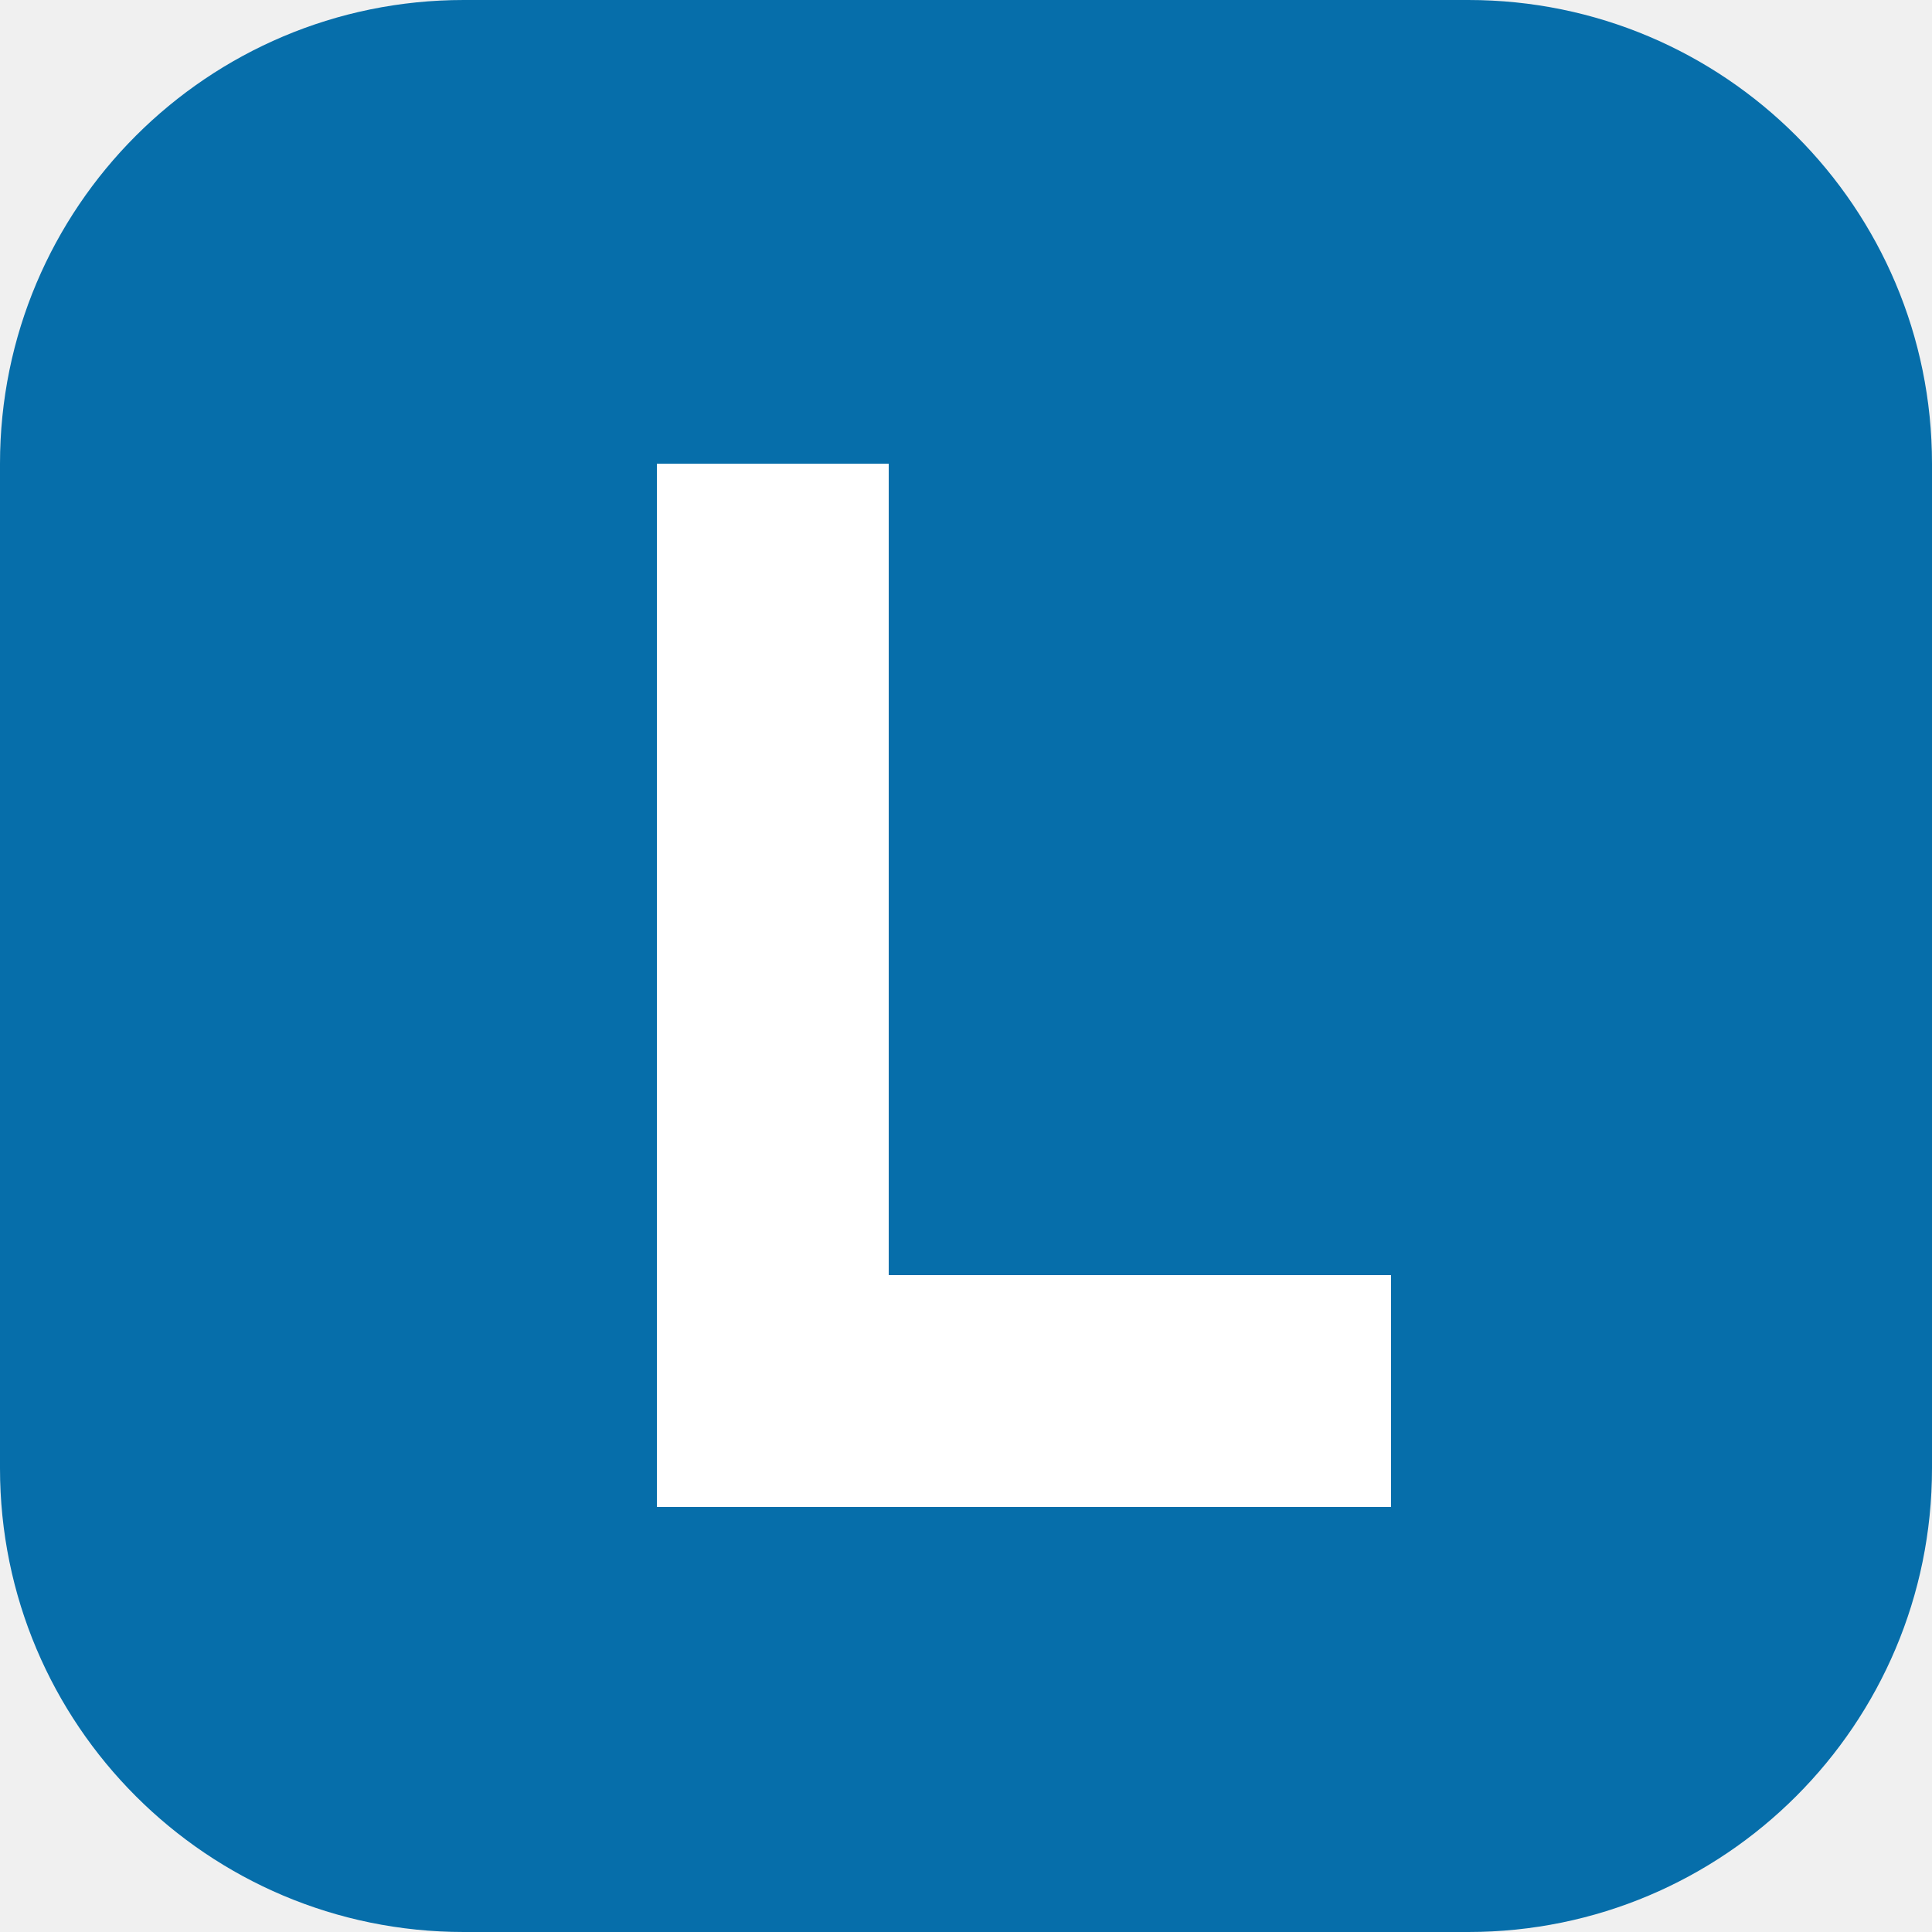
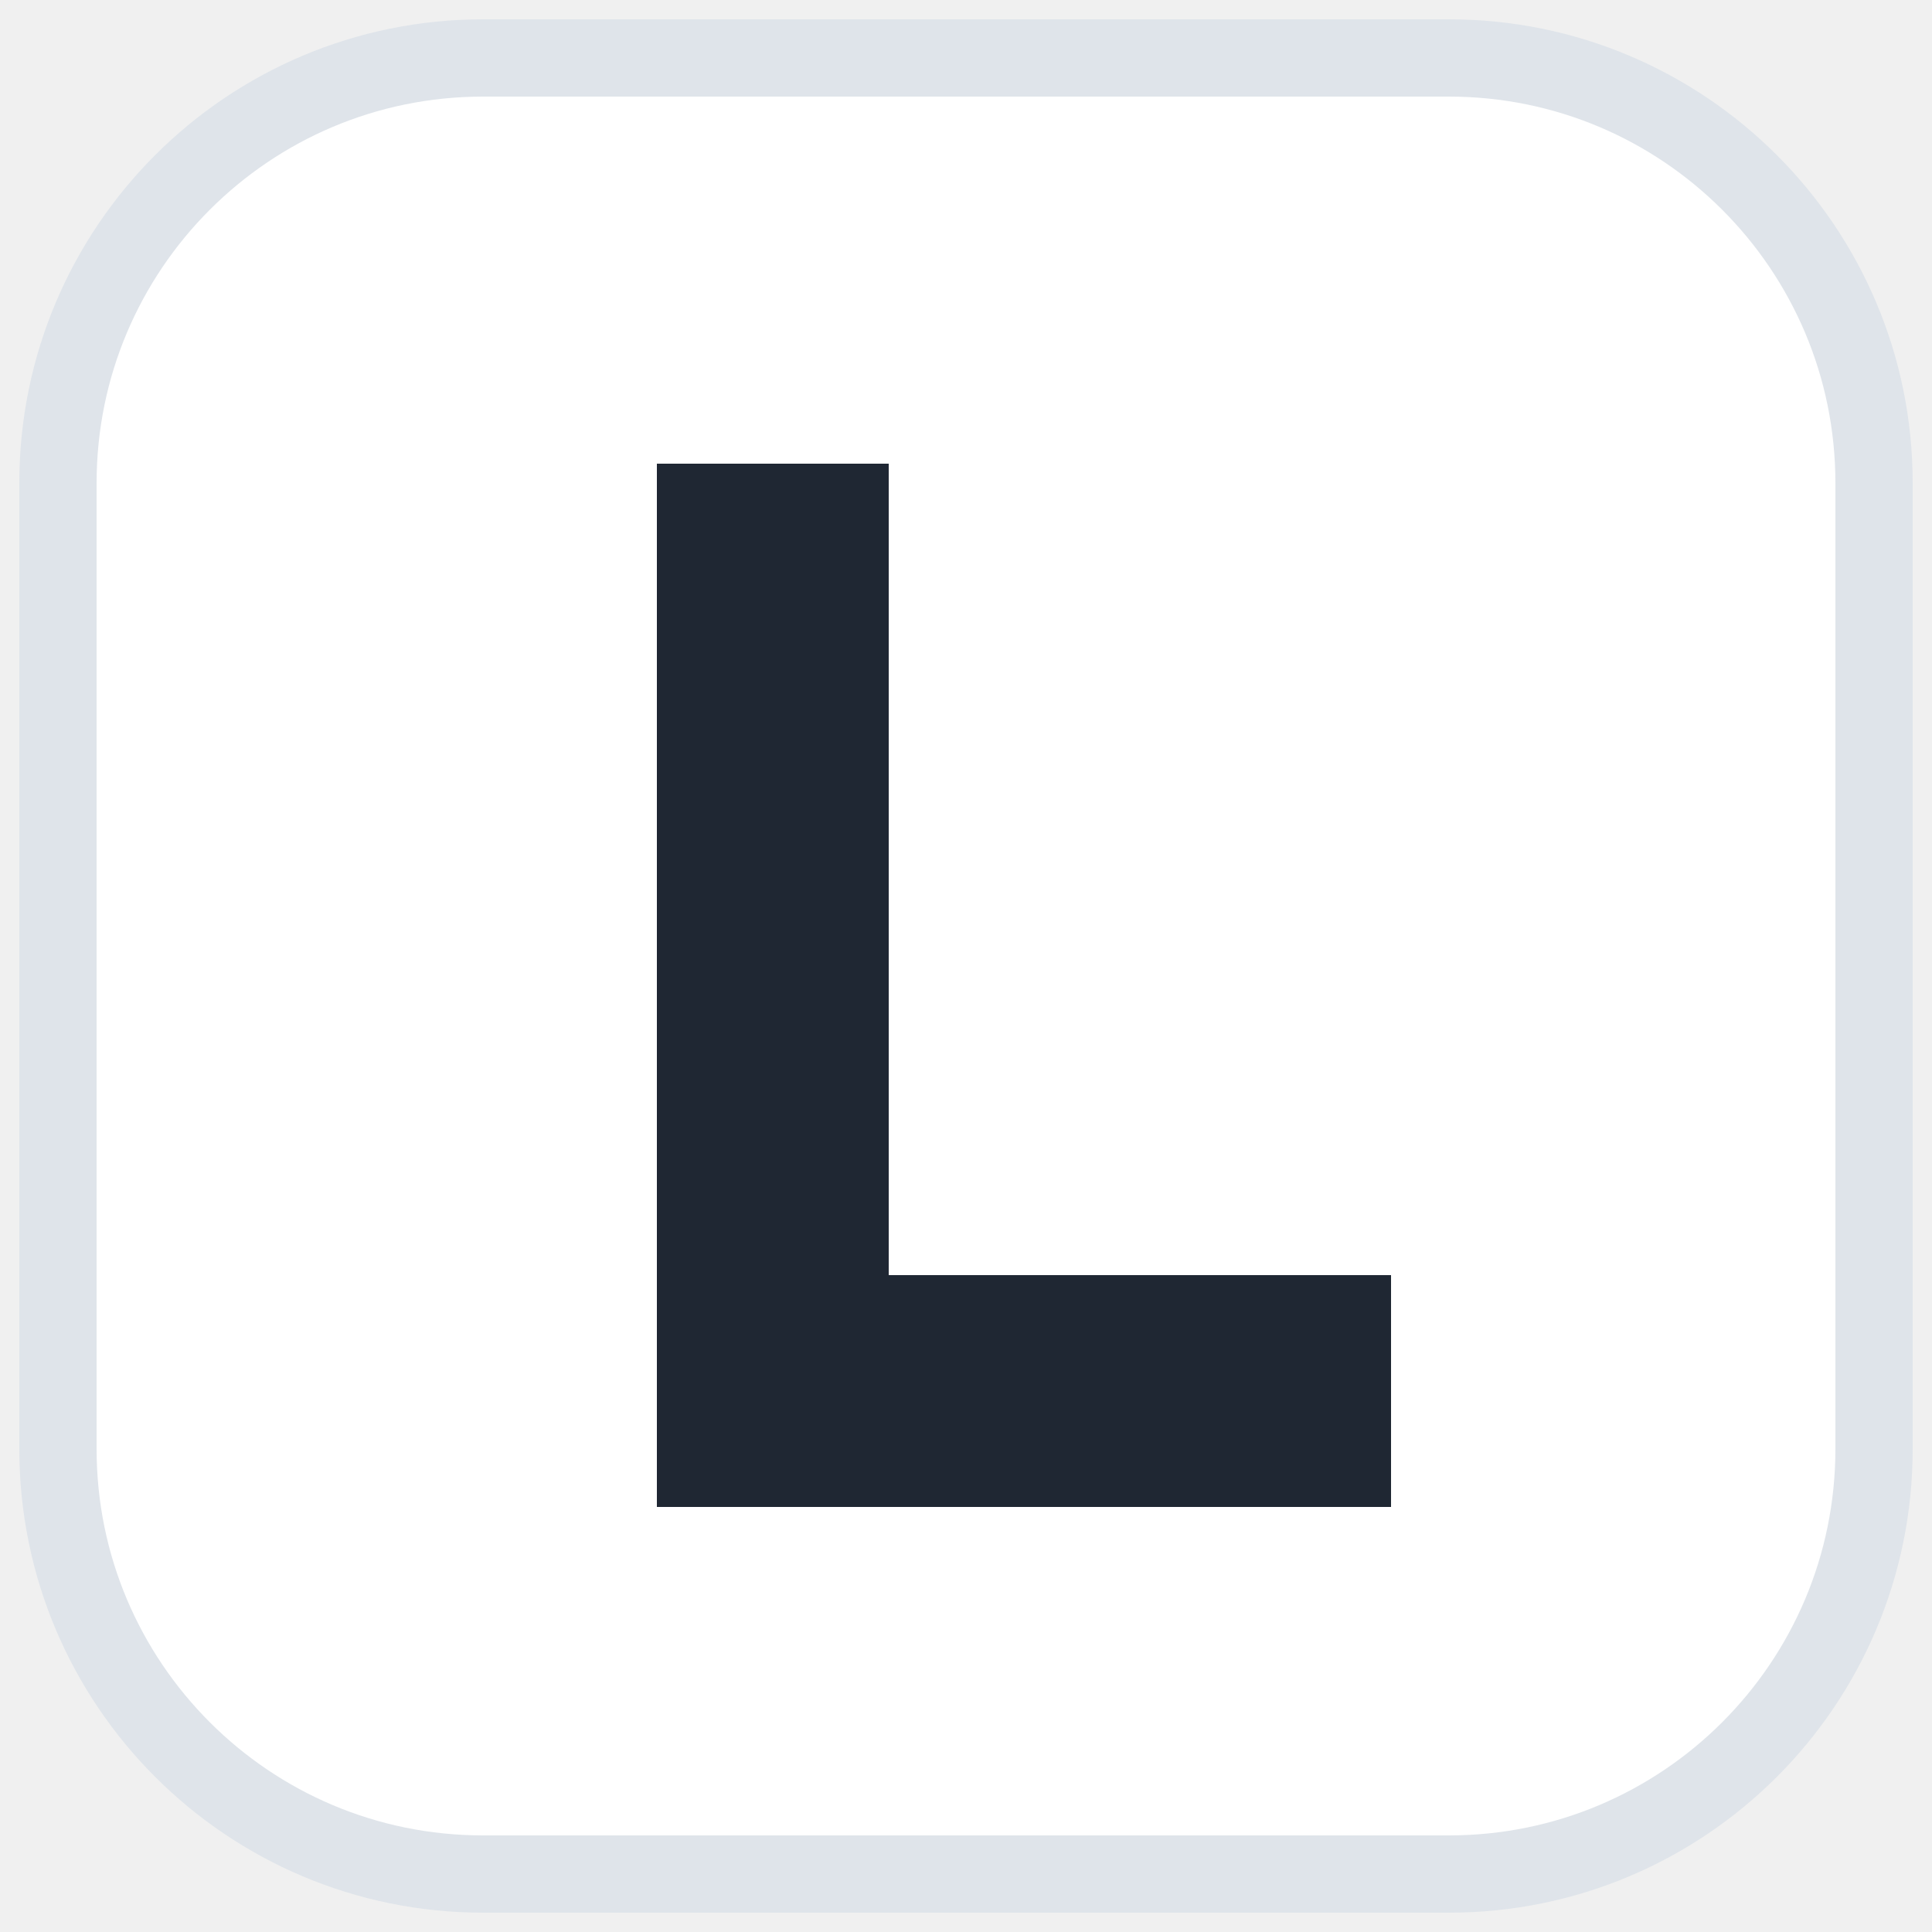
<svg xmlns="http://www.w3.org/2000/svg" viewBox="0 0 100 100" role="img" aria-label="Lucid Log">
-   <rect width="100" height="100" rx="24" fill="#066eaa" />
-   <path d="M34 24 h12 v42 h26 v12 H34 Z" fill="#ffffff" />
+   <rect x="3" y="3" width="94" height="94" rx="22" fill="#ffffff" stroke="#dfe4ea" stroke-width="4" />
+   <path d="M34 24 h12 v42 h26 v12 H34 Z" fill="#1f2733" />
</svg>
